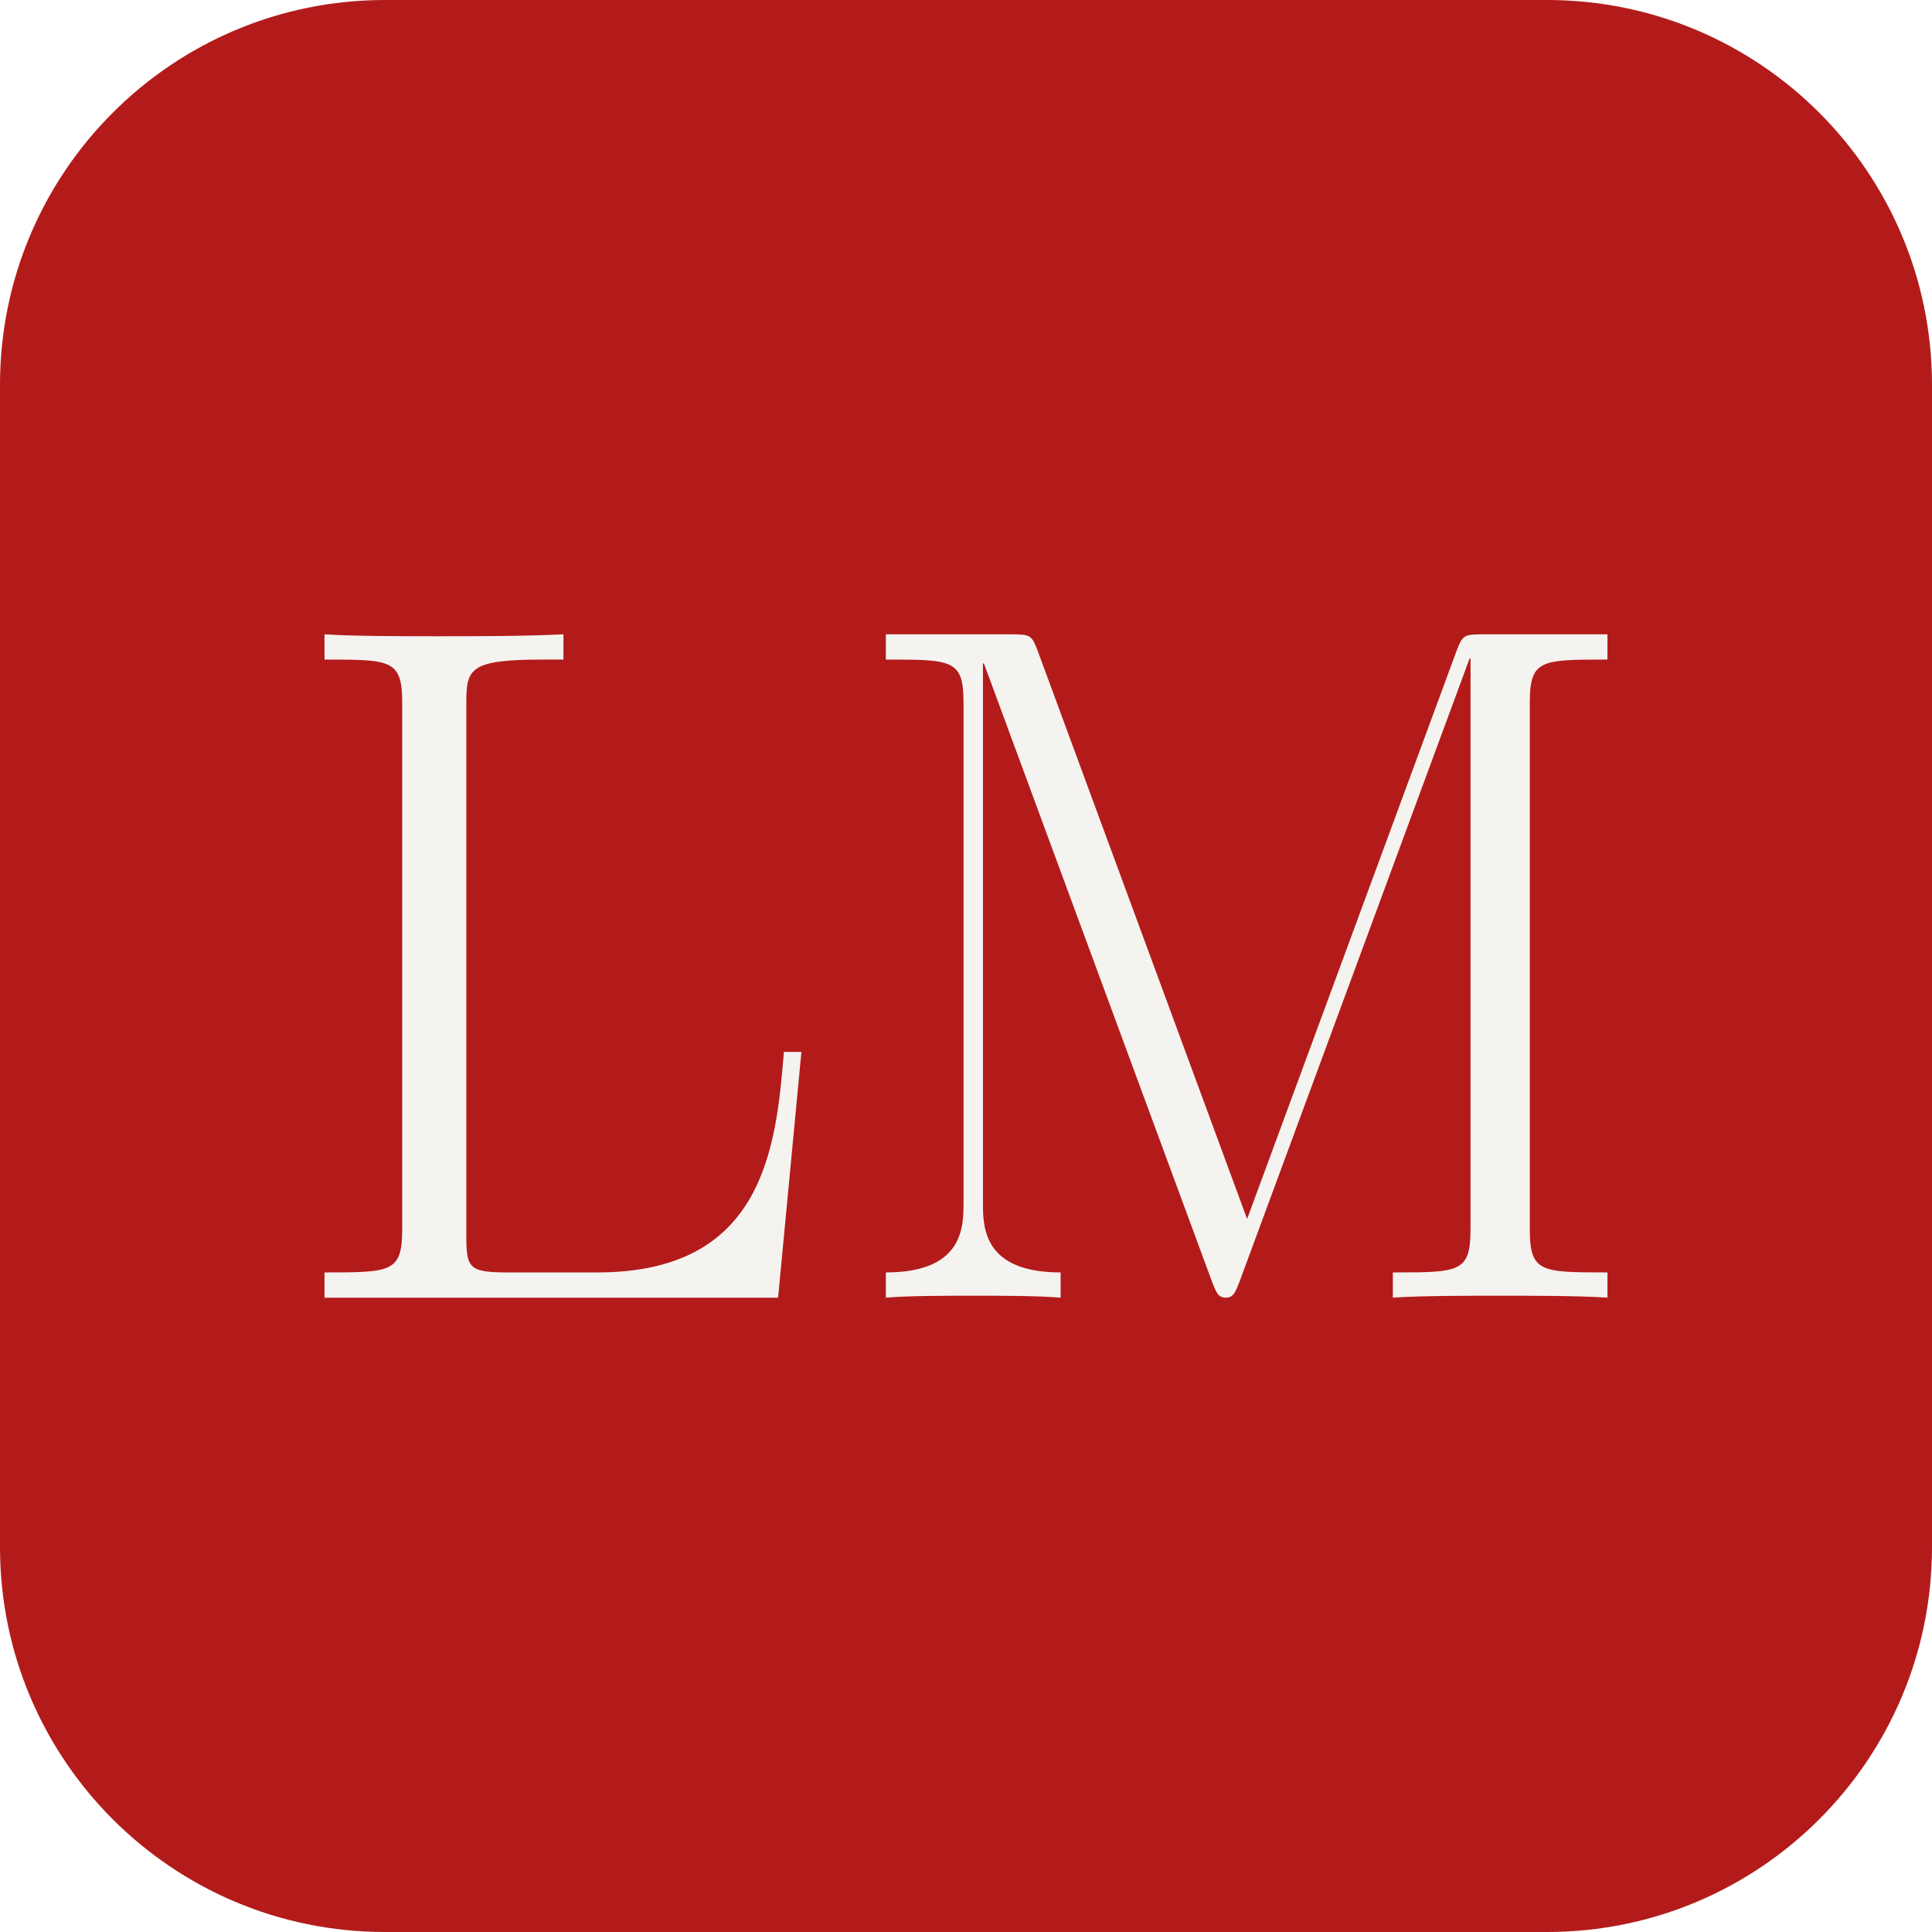
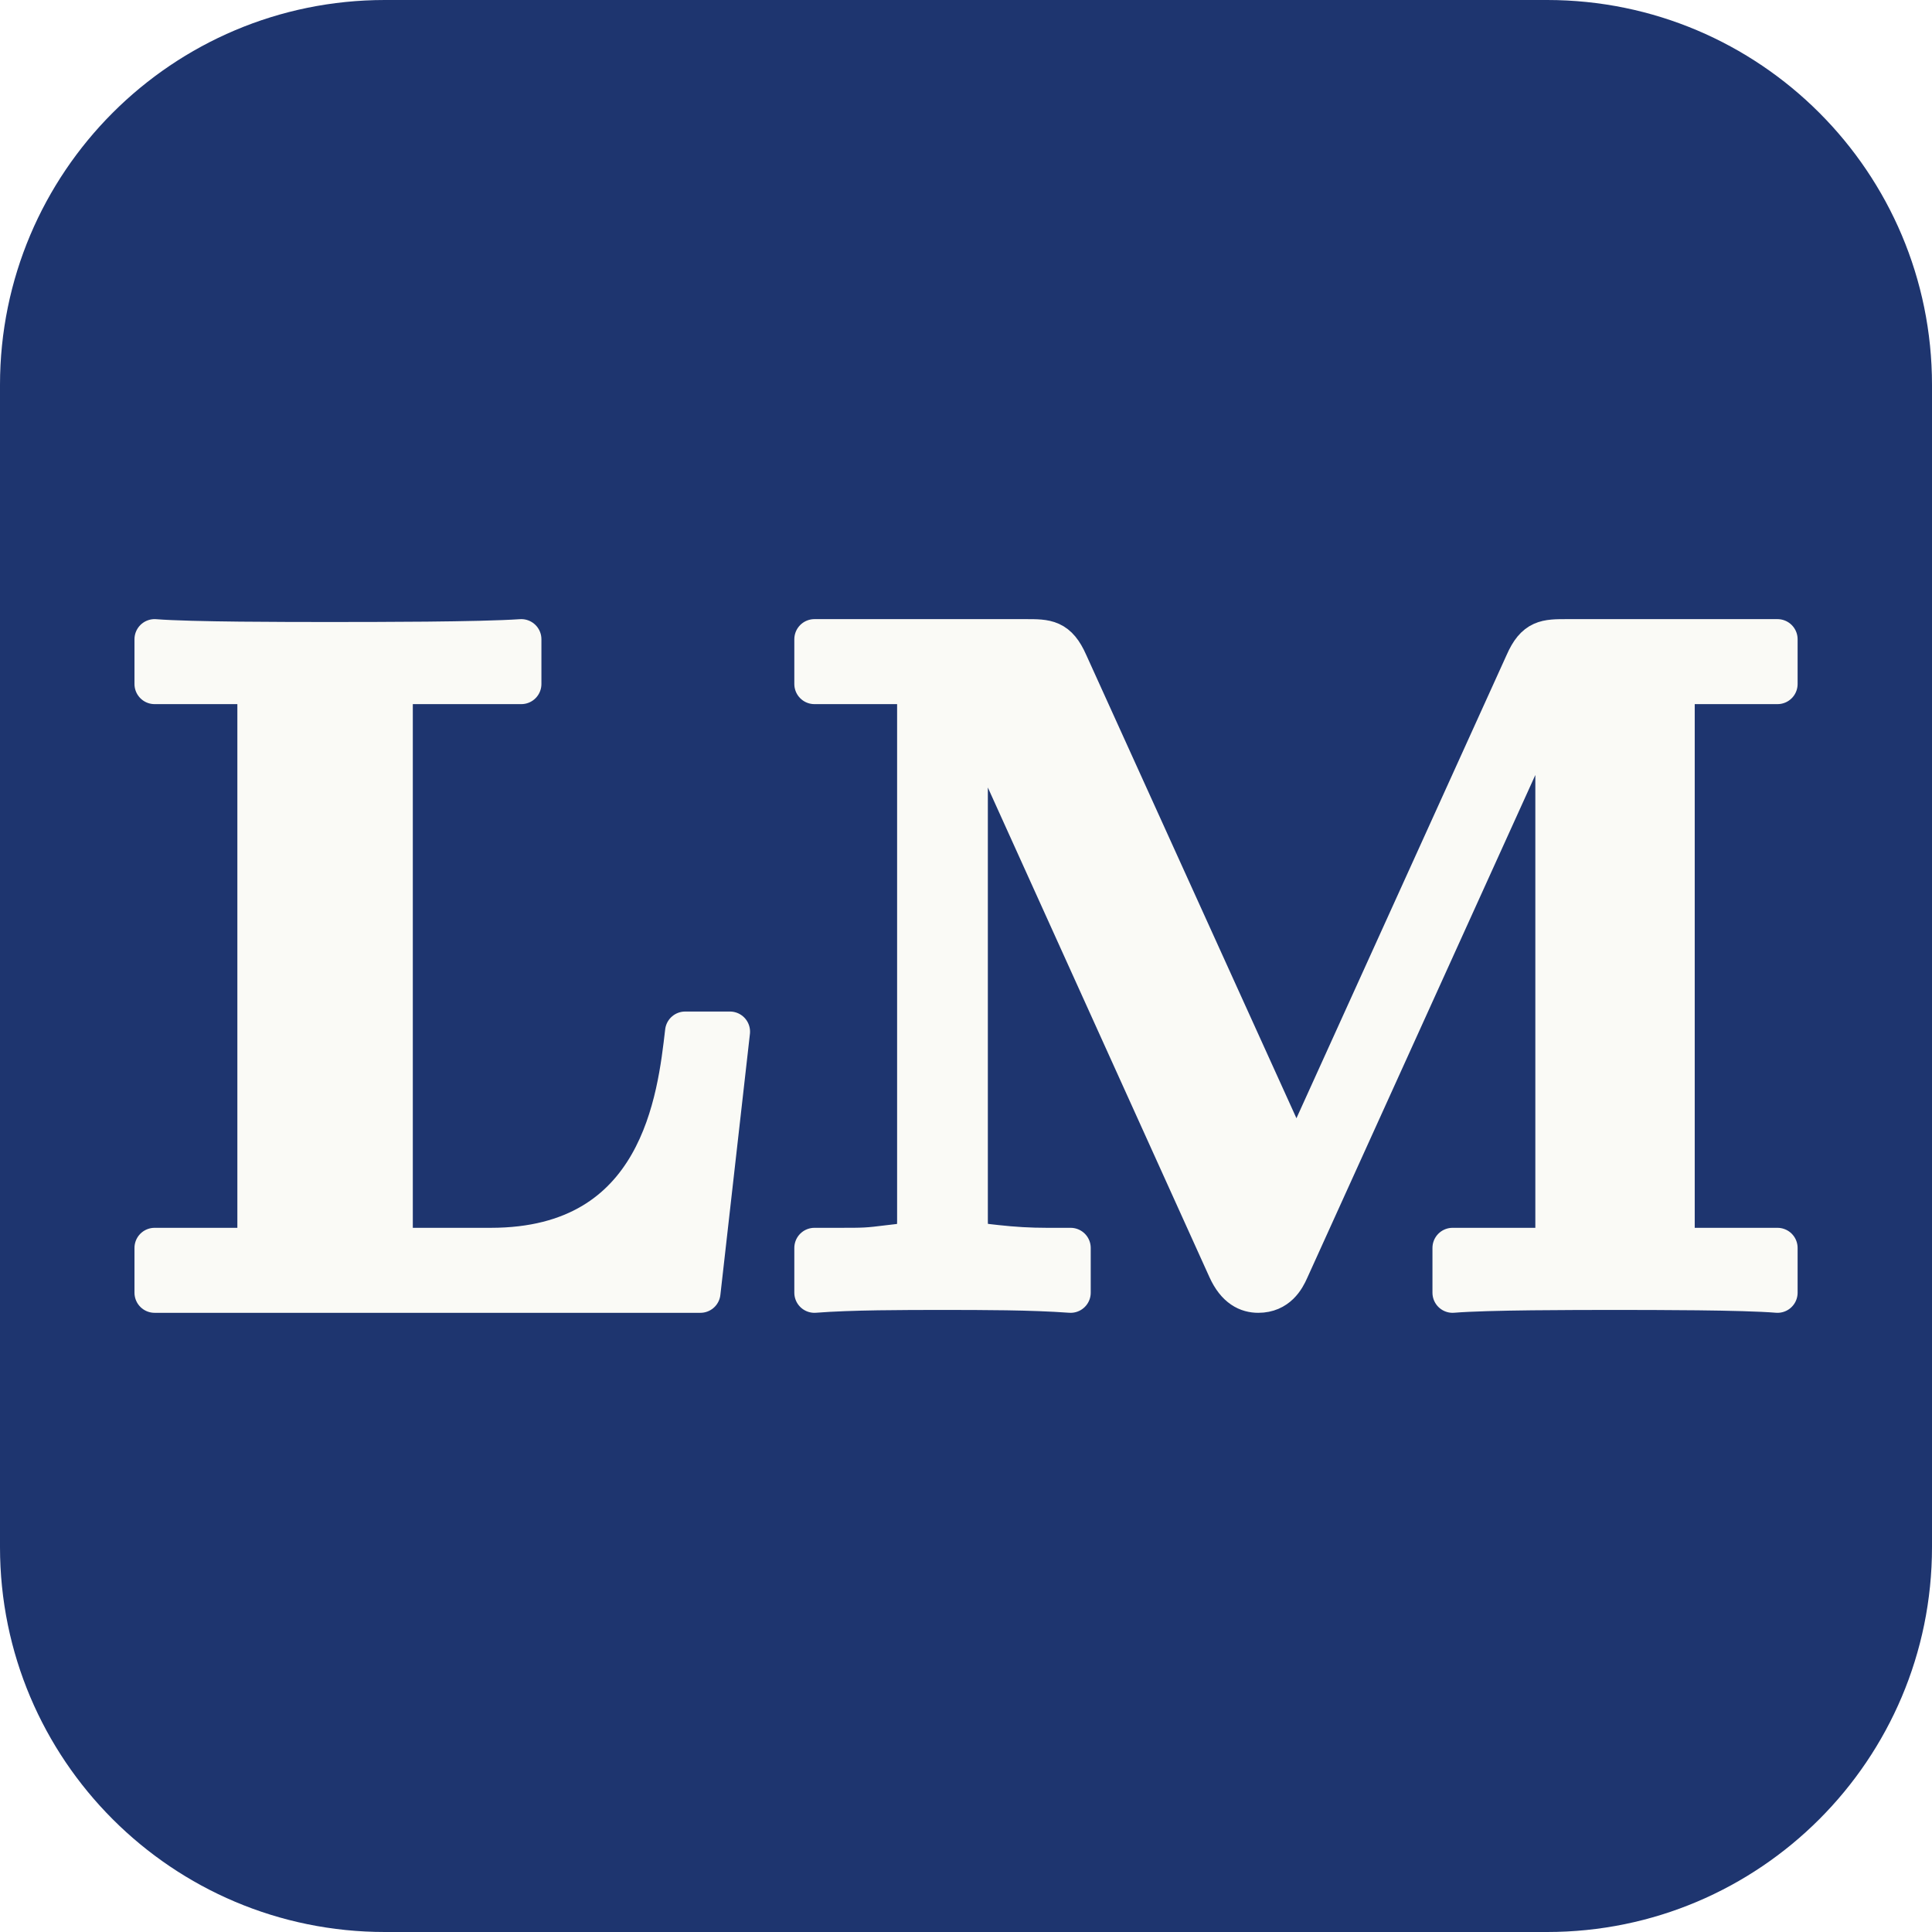
<svg xmlns="http://www.w3.org/2000/svg" xmlns:xlink="http://www.w3.org/1999/xlink" viewBox="0 0 512 512">
+   <style>.t{fill:#1e356f}.g{fill:#fafaf6;stroke:#fafaf6;stroke-width:0.421;stroke-linejoin:round;}@media(prefers-color-scheme:dark){.t{fill:#86a2ec}.g{fill:#252831;stroke:#252831}}</style>
  <defs>
-     <path id="g0-76" d="M13.435-6.271H12.988C12.79-3.817 12.468-.644 8.229-.644H5.924C4.933-.644 4.883-.768 4.883-1.611V-15.145C4.883-16.037 4.933-16.285 6.816-16.285H7.362V-16.93C6.345-16.88 5.156-16.88 4.139-16.88C3.371-16.88 1.983-16.88 1.264-16.93V-16.285C2.974-16.285 3.247-16.285 3.247-15.17V-1.76C3.247-.644 2.974-.644 1.264-.644V0H12.84L13.435-6.271Z" />
-     <path id="g0-77" d="M5.18-16.533C5.032-16.905 5.007-16.93 4.486-16.93H1.314V-16.285C3.024-16.285 3.297-16.285 3.297-15.17V-2.429C3.297-1.809 3.297-.644 1.314-.644V0C1.884-.05 2.925-.05 3.545-.05S5.205-.05 5.775 0V-.644C3.792-.644 3.792-1.809 3.792-2.429V-16.186H3.817L9.642-.397C9.741-.149 9.791 0 9.989 0S10.237-.149 10.336-.397L16.211-16.31H16.236V-1.76C16.236-.644 15.963-.644 14.253-.644V0C14.922-.05 16.26-.05 16.979-.05S19.061-.05 19.73 0V-.644C18.02-.644 17.748-.644 17.748-1.76V-15.17C17.748-16.285 18.02-16.285 19.73-16.285V-16.93H16.583C16.062-16.93 16.037-16.905 15.889-16.533L10.534-2.008L5.18-16.533Z" />
+     <path id="g0-76" d="M6.406-2.73H5.938C5.858-2.042 5.689-.468 3.905-.468H2.879V-6.366H4.224V-6.834C3.786-6.804 2.7-6.804 2.212-6.804C1.773-6.804 .767-6.804 .389-6.834V-6.366H1.465V-.468H.389V0H6.097L6.406-2.73Z" />
+     <path id="g0-77" d="M5.44-1.315L3.049-6.585C2.939-6.834 2.829-6.834 2.61-6.834H.399V-6.366H1.474V-.757C1.474-.538 1.465-.528 1.186-.498C.946-.468 .927-.468 .648-.468H.399V0C.777-.03 1.345-.03 1.733-.03C2.152-.03 2.67-.03 3.078 0V-.468H2.829C2.65-.468 2.481-.478 2.301-.498C2.012-.528 2.002-.538 2.002-.757V-6.237H2.012L4.722-.249C4.812-.05 4.932 0 5.041 0C5.24 0 5.32-.149 5.36-.239L8.139-6.366H8.149V-.468H7.073V0C7.432-.03 8.359-.03 8.767-.03S10.112-.03 10.471 0V-.468H9.395V-6.366H10.471V-6.834H8.269C8.05-6.834 7.94-6.834 7.831-6.585L5.44-1.315Z" />
  </defs>
-   <rect width="512" height="512" rx="102" fill="#b31b1b" />
-   <g fill="#f5f3f0" transform="translate(86,168.1022) scale(10.38395) translate(70.73587,71.99525)">
-     <use x="-72" y="-55.066" xlink:href="#g0-76" />
-     <use x="-57.724" y="-55.066" xlink:href="#g0-77" />
+   <rect class="t" width="512" height="512" rx="102" />
+   <g class="g" transform="translate(40.96,169.4116) scale(25.3391) translate(71.61146,71.99889)">
+     <use x="-72" y="-65.165" xlink:href="#g0-76" />
+     <use x="-65.109" y="-65.165" xlink:href="#g0-77" />
  </g>
</svg>
